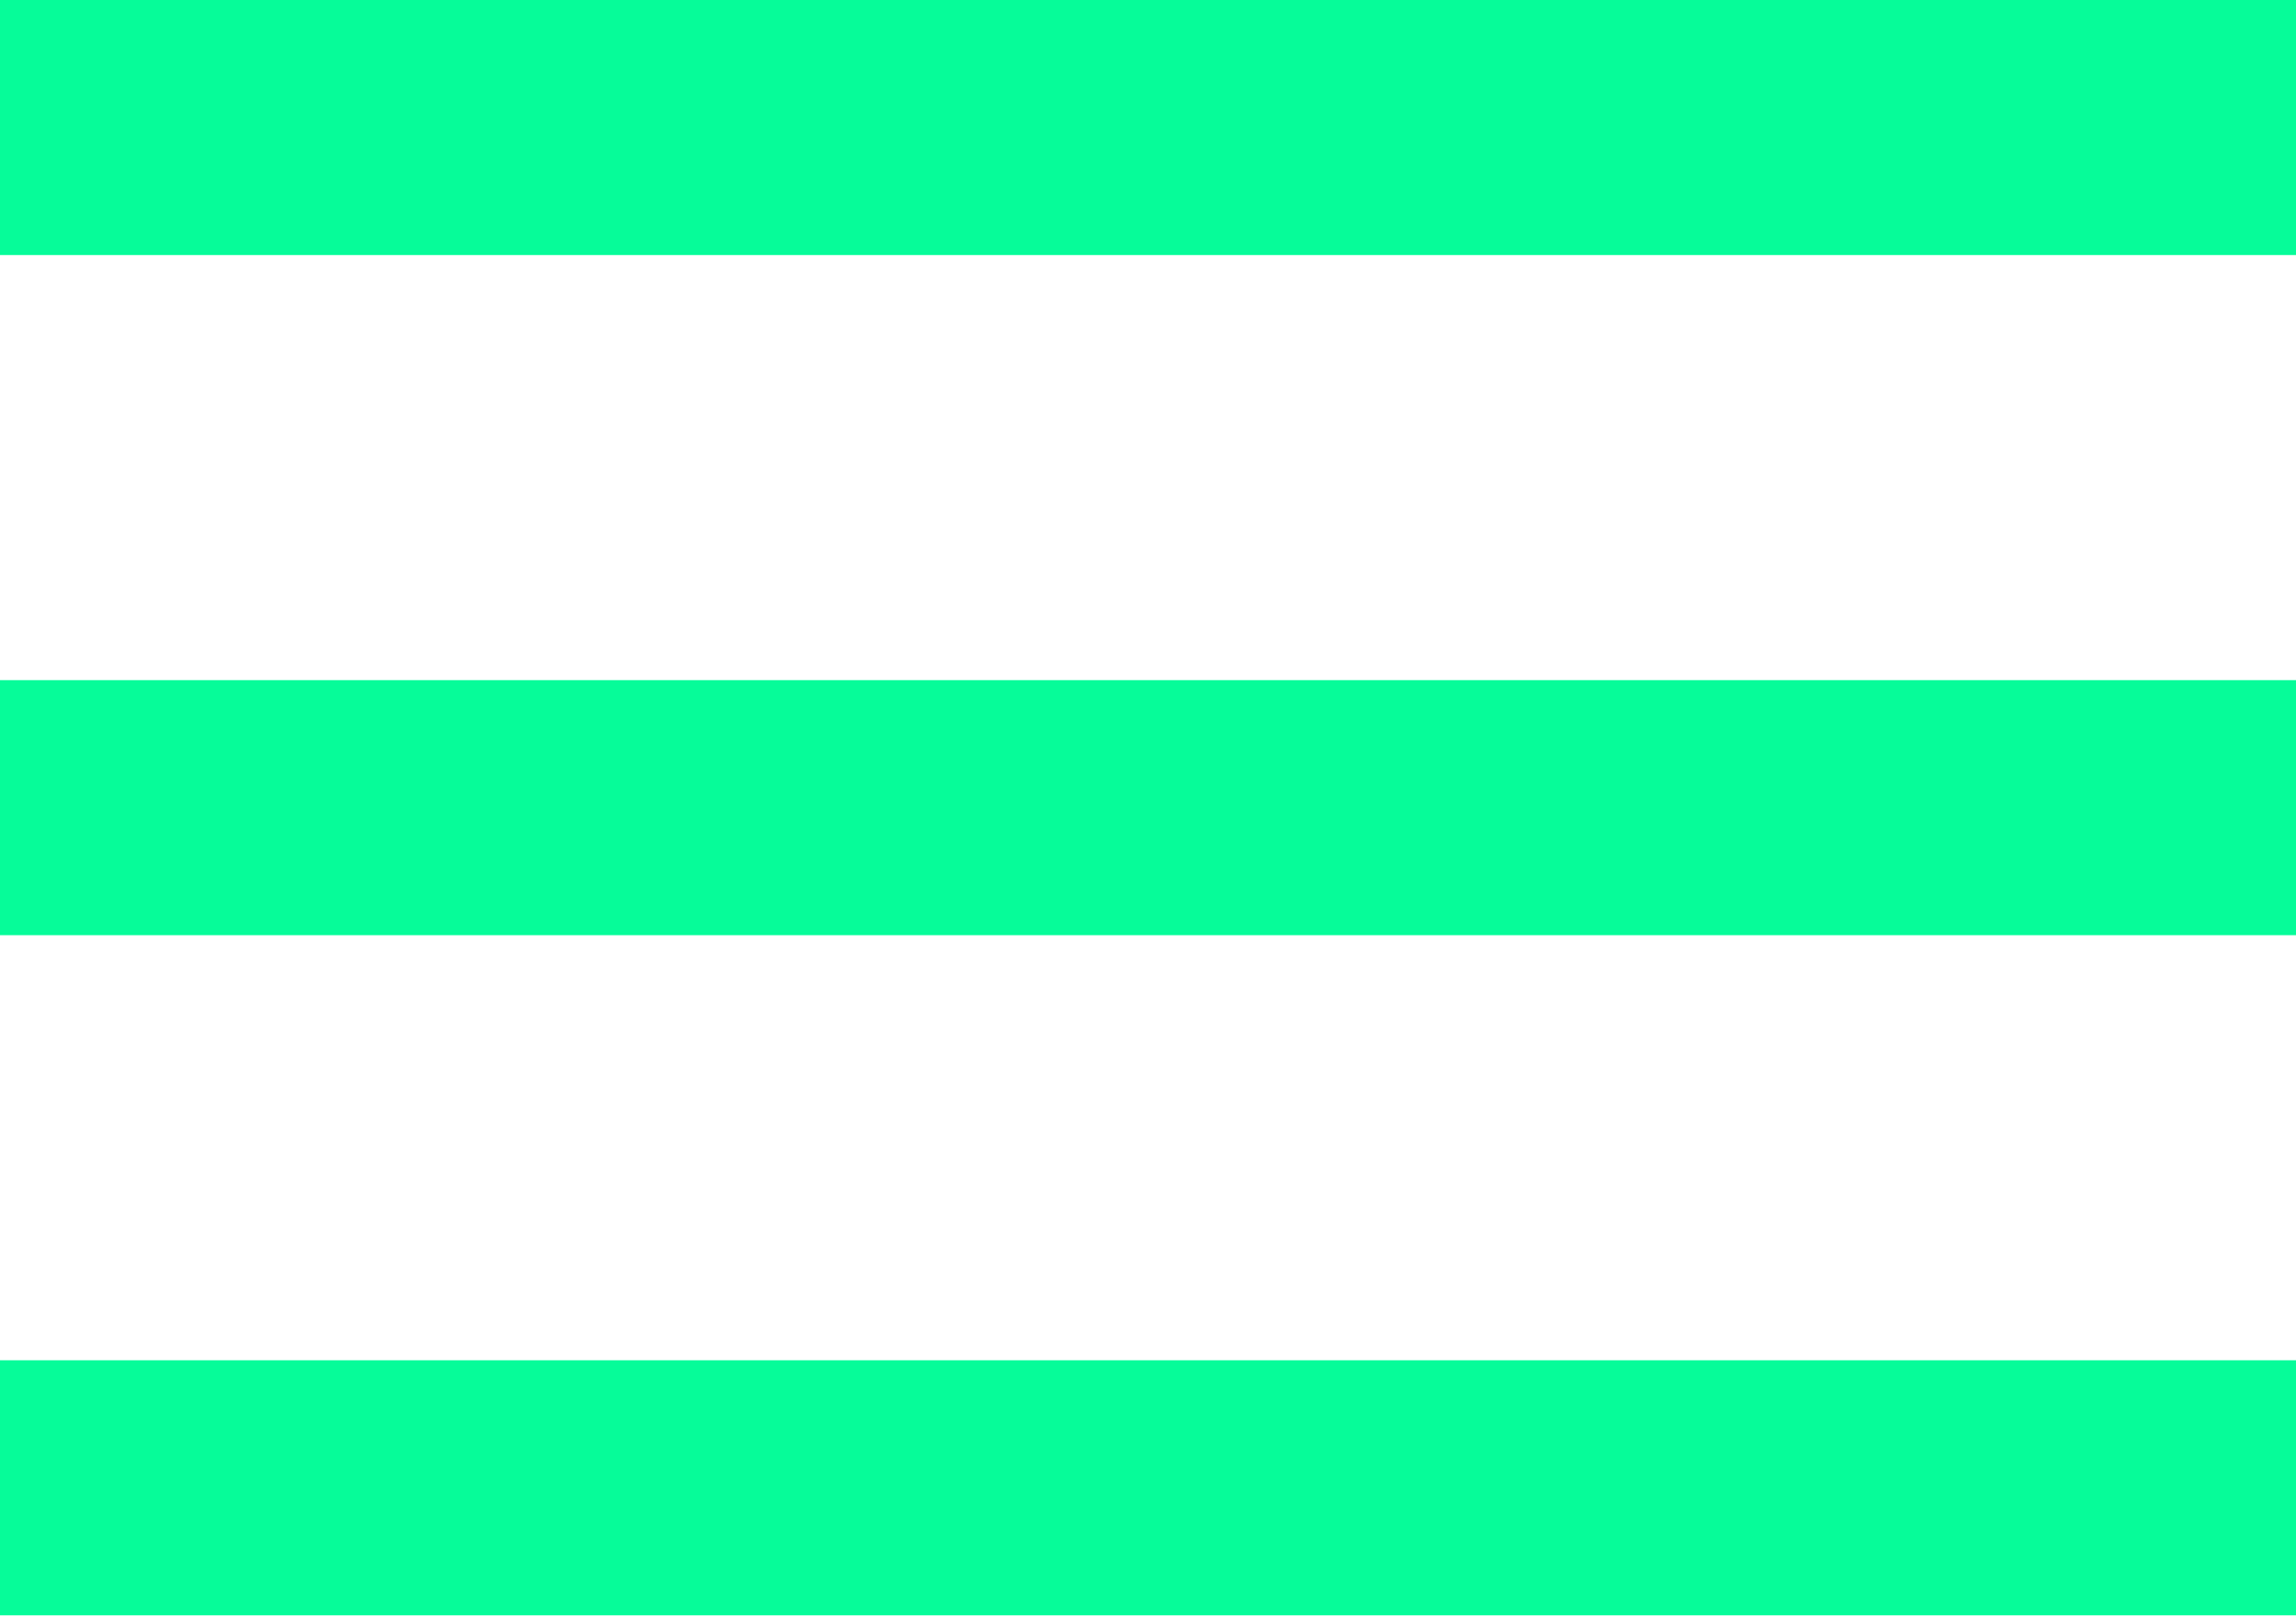
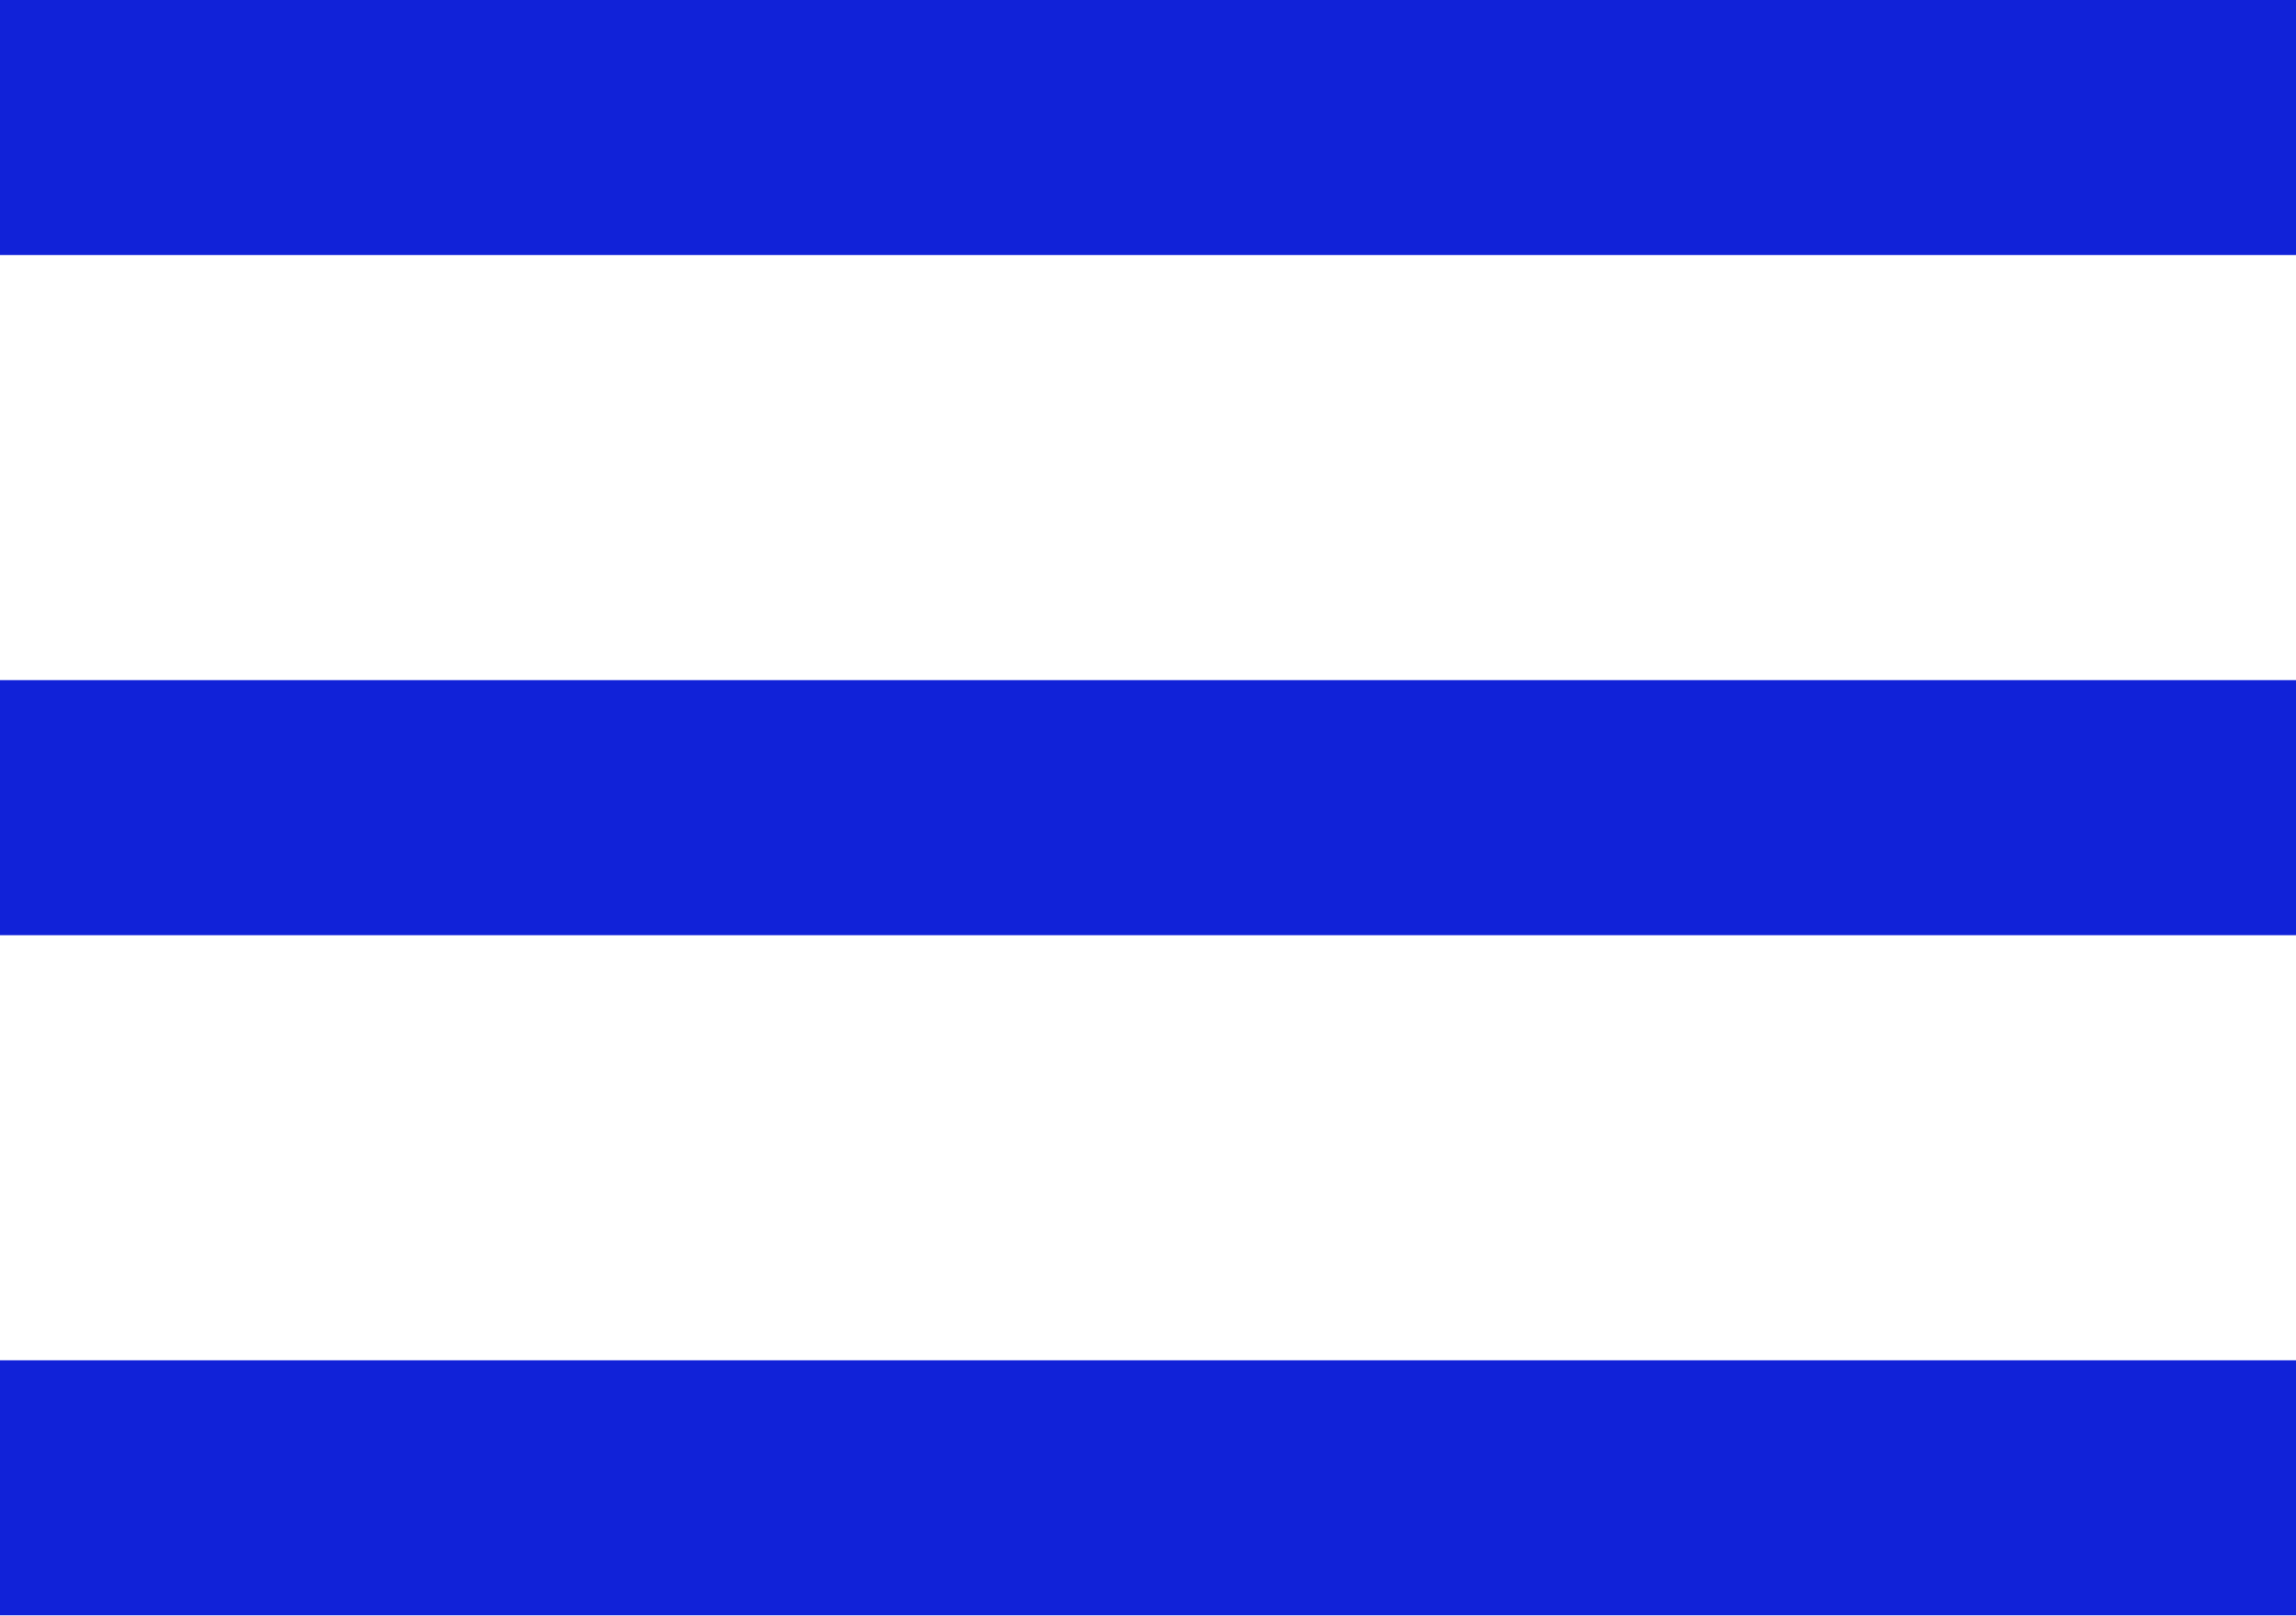
<svg xmlns="http://www.w3.org/2000/svg" width="27" height="19" viewBox="0 0 27 19" fill="none">
-   <rect width="27" height="3" fill="#06FC99" />
-   <rect y="8" width="27" height="3" fill="#06FC99" />
-   <rect y="16" width="27" height="3" fill="#06FC99" />
+   <rect width="27" height="3" fill="#1122D8" />
+   <rect y="8" width="27" height="3" fill="#1122D8" />
+   <rect y="16" width="27" height="3" fill="#1122D8" />
</svg>
